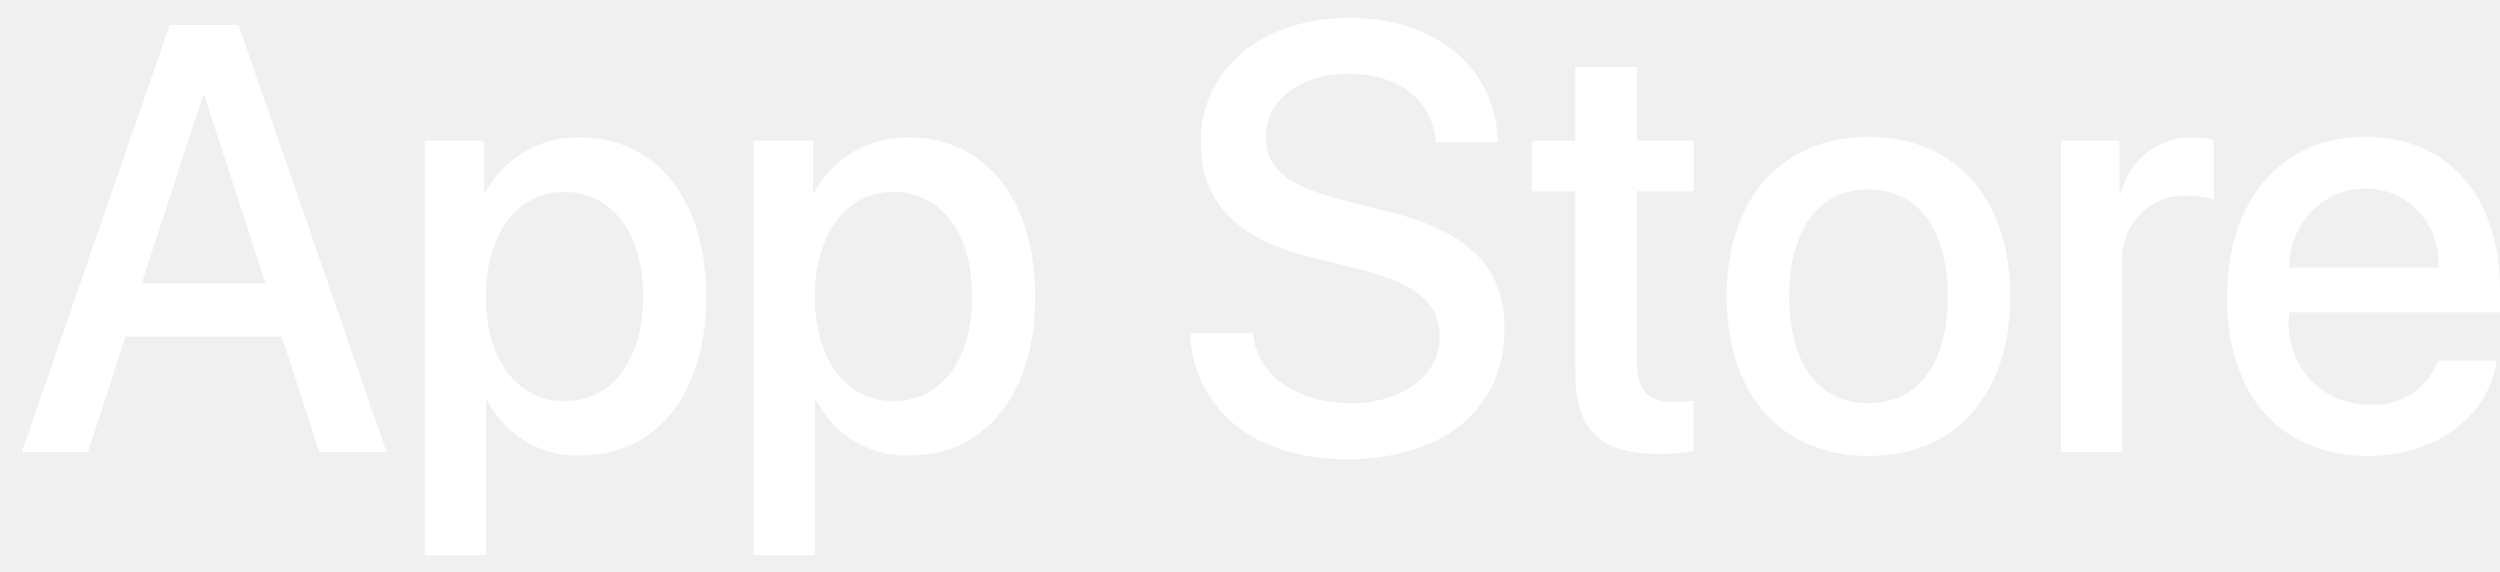
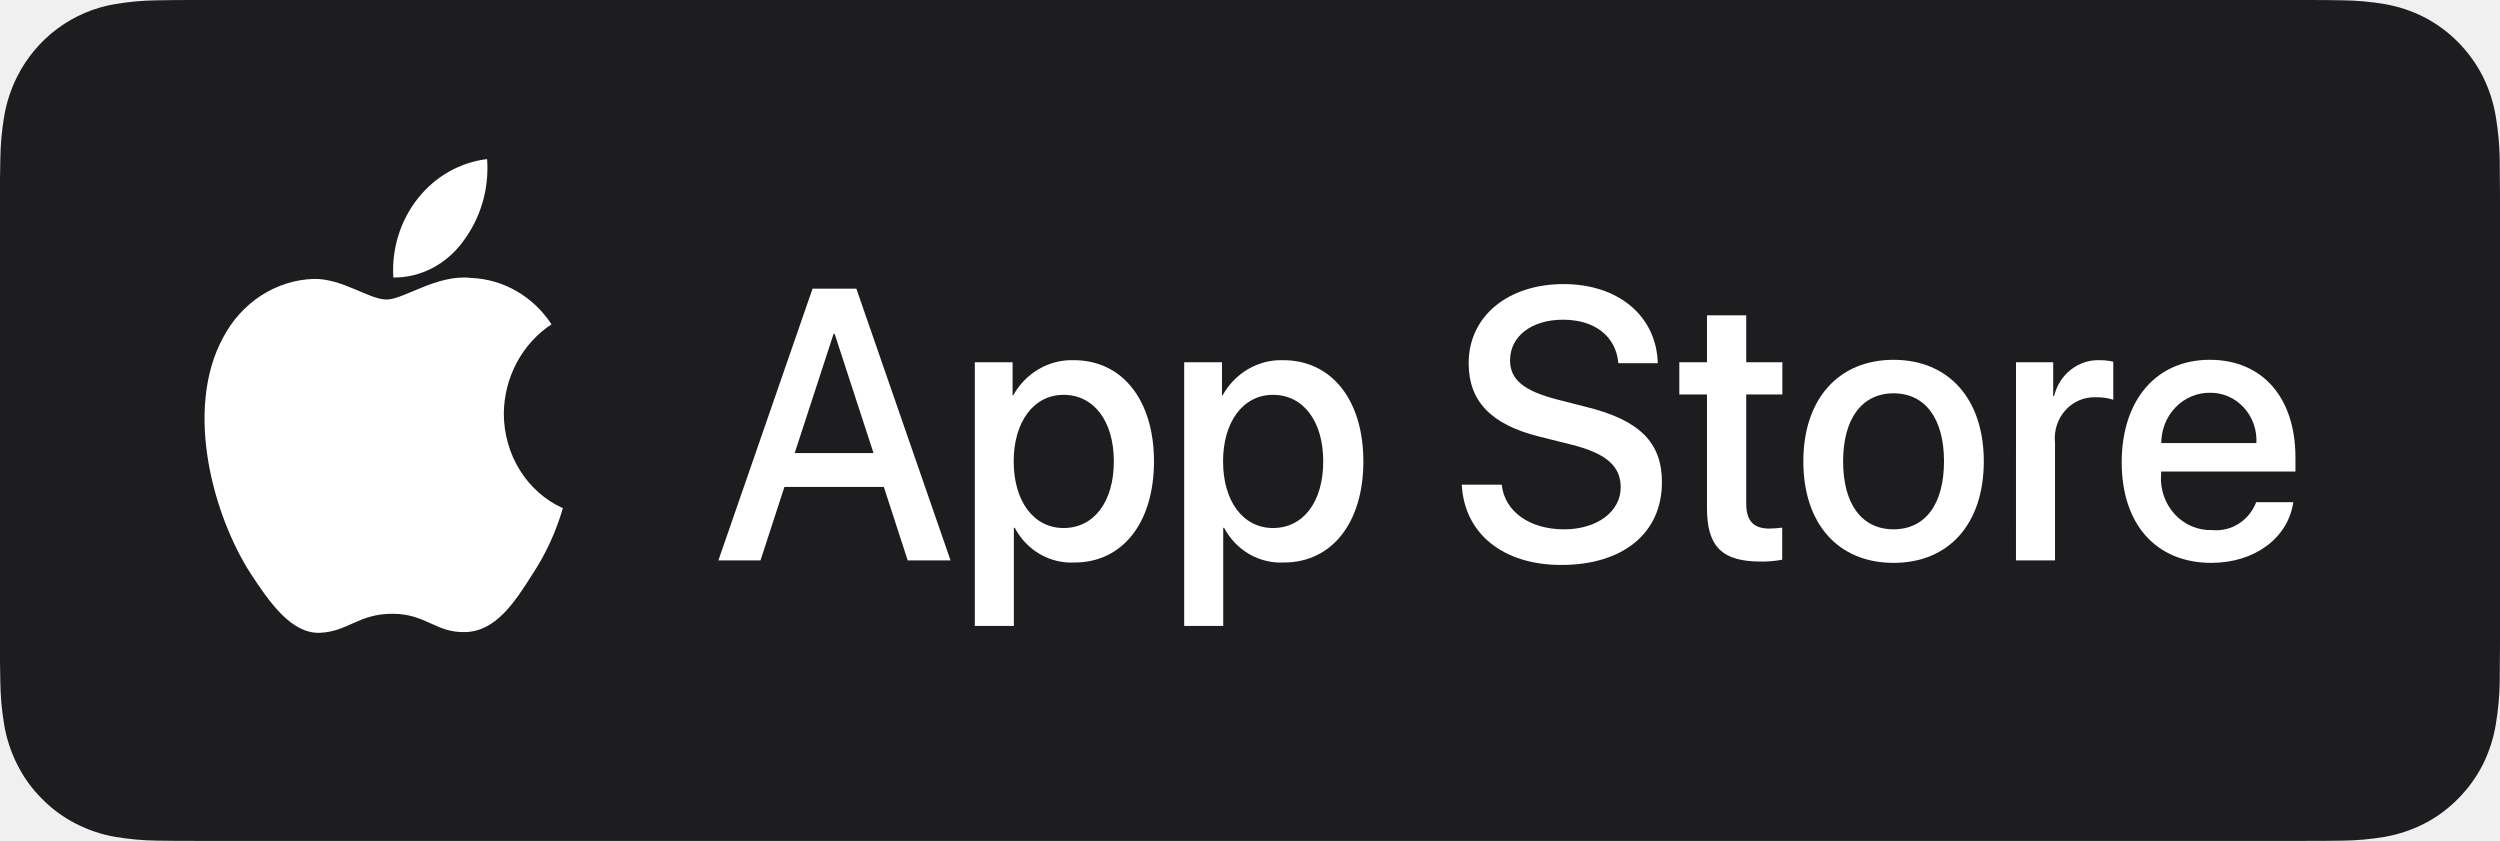
- <svg xmlns="http://www.w3.org/2000/svg" width="70" height="16" viewBox="0 0 70 16" fill="none">
-   <path d="M37.821 11.291C36.309 11.291 35.203 10.512 35.076 9.326H33.318C33.428 11.489 35.148 12.858 37.693 12.858C40.415 12.858 42.125 11.456 42.125 9.219C42.125 7.47 41.146 6.484 38.792 5.904L37.526 5.581C36.047 5.199 35.442 4.702 35.442 3.856C35.442 2.796 36.389 2.067 37.773 2.067C39.157 2.067 40.104 2.787 40.208 3.98H41.942C41.886 1.917 40.224 0.5 37.797 0.5C35.347 0.5 33.62 1.917 33.62 3.98C33.62 5.648 34.599 6.674 36.707 7.205L38.195 7.577C39.682 7.959 40.311 8.515 40.311 9.442C40.311 10.512 39.269 11.291 37.821 11.291Z" fill="white" />
-   <path d="M45.834 3.939V1.876H44.107V3.939H42.89V5.357H44.107V10.354C44.107 12.045 44.768 12.708 46.462 12.708C46.783 12.714 47.102 12.687 47.417 12.626V11.216C47.229 11.24 47.04 11.255 46.852 11.258C46.152 11.258 45.834 10.91 45.834 10.164V5.356H47.425V3.939H45.834Z" fill="white" />
-   <path d="M59.341 3.939H57.703L57.703 12.658H59.421V7.487C59.393 7.228 59.419 6.966 59.497 6.719C59.575 6.472 59.704 6.245 59.874 6.055C60.044 5.864 60.251 5.714 60.482 5.615C60.713 5.516 60.962 5.47 61.211 5.48C61.473 5.473 61.733 5.509 61.984 5.589V3.914C61.791 3.87 61.593 3.848 61.395 3.848C60.936 3.83 60.486 3.977 60.119 4.264C59.752 4.551 59.492 4.96 59.382 5.423H59.341V3.939Z" fill="white" />
-   <path fill-rule="evenodd" clip-rule="evenodd" d="M28.988 8.3C28.988 11.008 27.596 12.75 25.494 12.75C24.962 12.778 24.432 12.65 23.967 12.38C23.501 12.111 23.118 11.71 22.861 11.224H22.822V15.542H21.104V3.939H22.767V5.39H22.798C23.066 4.906 23.456 4.507 23.925 4.236C24.395 3.964 24.926 3.83 25.463 3.848C27.587 3.848 28.988 5.597 28.988 8.3ZM25.01 5.373C26.346 5.373 27.222 6.534 27.222 8.3C27.222 10.081 26.346 11.233 25.01 11.233C23.697 11.233 22.814 10.056 22.814 8.3C22.814 6.558 23.697 5.373 25.01 5.373Z" fill="white" />
-   <path fill-rule="evenodd" clip-rule="evenodd" d="M19.775 8.3C19.775 11.008 18.384 12.75 16.282 12.75C15.75 12.778 15.22 12.65 14.754 12.38C14.289 12.111 13.906 11.71 13.649 11.224H13.61V15.542H11.892V3.939H13.555V5.39H13.586C13.854 4.906 14.244 4.507 14.713 4.236C15.182 3.964 15.714 3.83 16.251 3.848C18.375 3.848 19.775 5.597 19.775 8.3ZM15.797 5.373C17.134 5.373 18.009 6.534 18.009 8.3C18.009 10.081 17.134 11.233 15.797 11.233C14.485 11.233 13.602 10.056 13.602 8.3C13.602 6.558 14.485 5.373 15.797 5.373Z" fill="white" />
-   <path fill-rule="evenodd" clip-rule="evenodd" d="M7.889 9.426H3.514L2.462 12.658H0.609L4.753 0.7H6.679L10.824 12.658H8.939L7.889 9.426ZM7.435 7.935H3.966L3.967 7.934L5.678 2.689H5.725L7.435 7.935Z" fill="white" />
-   <path fill-rule="evenodd" clip-rule="evenodd" d="M48.347 8.3C48.347 5.556 49.897 3.832 52.316 3.832C54.743 3.832 56.287 5.556 56.287 8.3C56.287 11.05 54.751 12.766 52.316 12.766C49.882 12.766 48.347 11.05 48.347 8.3ZM52.316 5.306C53.709 5.306 54.536 6.418 54.536 8.3C54.536 10.188 53.709 11.29 52.316 11.29C50.925 11.29 50.097 10.188 50.097 8.3C50.097 6.426 50.924 5.306 52.316 5.306Z" fill="white" />
-   <path fill-rule="evenodd" clip-rule="evenodd" d="M69.905 10.098C69.674 11.68 68.194 12.766 66.3 12.766C63.866 12.766 62.355 11.067 62.355 8.341C62.355 5.606 63.873 3.831 66.229 3.831C68.544 3.831 70 5.489 70 8.132V8.746H64.089V8.854C64.061 9.175 64.1 9.498 64.202 9.802C64.304 10.106 64.467 10.384 64.68 10.618C64.893 10.852 65.151 11.035 65.437 11.157C65.723 11.278 66.031 11.335 66.34 11.323C66.746 11.363 67.154 11.265 67.502 11.044C67.851 10.823 68.121 10.491 68.273 10.098H69.905ZM68.281 7.495H64.097C64.096 7.204 64.151 6.915 64.258 6.646C64.365 6.376 64.522 6.132 64.721 5.926C64.918 5.72 65.154 5.557 65.412 5.447C65.671 5.336 65.949 5.28 66.229 5.282C66.506 5.276 66.782 5.329 67.039 5.44C67.295 5.55 67.527 5.714 67.719 5.922C67.912 6.13 68.062 6.377 68.158 6.648C68.255 6.918 68.297 7.207 68.281 7.495Z" fill="white" />
+ <svg xmlns="http://www.w3.org/2000/svg" width="110" height="37" viewBox="0 0 110 37" fill="none">
+   <path d="M8.765 0C8.428 0 8.095 0 7.759 0.002C7.477 0.004 7.198 0.009 6.913 0.014C6.296 0.021 5.681 0.076 5.072 0.179C4.154 0.331 3.285 0.699 2.535 1.254C1.785 1.809 1.175 2.535 0.754 3.373C0.474 3.932 0.28 4.531 0.178 5.149C0.076 5.766 0.021 6.39 0.014 7.015C0.005 7.301 0.005 7.588 0 7.874V29.13C0.005 29.419 0.005 29.699 0.014 29.989C0.021 30.615 0.076 31.238 0.178 31.855C0.279 32.474 0.474 33.072 0.754 33.631C1.032 34.189 1.397 34.697 1.836 35.136C2.271 35.581 2.773 35.952 3.324 36.235C3.874 36.519 4.463 36.717 5.072 36.823C5.681 36.925 6.297 36.981 6.913 36.988C7.198 36.994 7.477 36.998 7.758 36.998C8.095 37 8.428 37 8.764 37H101.24C101.571 37 101.906 37 102.236 36.998C102.516 36.998 102.803 36.994 103.084 36.989C103.7 36.981 104.314 36.925 104.922 36.823C105.533 36.716 106.124 36.518 106.677 36.235C107.227 35.952 107.729 35.581 108.163 35.136C108.601 34.695 108.967 34.187 109.249 33.631C109.527 33.072 109.719 32.473 109.818 31.855C109.921 31.238 109.978 30.615 109.989 29.989C109.993 29.699 109.993 29.419 109.993 29.129C110 28.791 110 28.454 110 28.11V8.892C110 8.55 110 8.211 109.993 7.874C109.993 7.587 109.993 7.3 109.989 7.015C109.978 6.39 109.921 5.766 109.818 5.149C109.718 4.531 109.527 3.933 109.249 3.373C108.683 2.253 107.783 1.34 106.677 0.763C106.124 0.481 105.533 0.284 104.922 0.179C104.314 0.076 103.7 0.021 103.084 0.014C102.804 0.009 102.517 0.004 102.236 0.002C101.906 0 101.571 0 101.24 0H8.765Z" fill="#1D1D1F" />
+   <path d="M7.935 35.997C7.656 35.997 7.384 35.994 7.107 35.988C6.533 35.981 5.961 35.931 5.395 35.839C4.867 35.748 4.356 35.579 3.878 35.337C3.404 35.098 2.972 34.784 2.598 34.407C2.219 34.035 1.903 33.603 1.663 33.129C1.421 32.652 1.254 32.141 1.166 31.613C1.072 31.046 1.021 30.472 1.014 29.897C1.008 29.704 1 29.062 1 29.062V7.925C1 7.925 1.009 7.293 1.014 7.107C1.021 6.532 1.072 5.96 1.165 5.393C1.253 4.864 1.421 4.351 1.663 3.873C2.152 2.92 2.926 2.145 3.877 1.658C4.354 1.417 4.864 1.25 5.39 1.16C5.959 1.067 6.533 1.017 7.108 1.01L7.935 1H102.06L102.896 1.012C103.466 1.018 104.036 1.068 104.599 1.16C105.131 1.251 105.646 1.42 106.129 1.662C107.078 2.15 107.851 2.924 108.34 3.876C108.58 4.352 108.745 4.86 108.831 5.385C108.926 5.956 108.979 6.533 108.99 7.111C108.993 7.371 108.993 7.649 108.993 7.926C109 8.269 109 8.595 109 8.925V28.074C109 28.407 109 28.731 108.993 29.058C108.993 29.356 108.993 29.628 108.989 29.909C108.979 30.477 108.926 31.044 108.833 31.604C108.747 32.136 108.581 32.652 108.338 33.133C108.097 33.602 107.783 34.03 107.408 34.401C107.033 34.779 106.601 35.096 106.126 35.336C105.645 35.579 105.13 35.749 104.599 35.84C104.032 35.931 103.46 35.982 102.887 35.989C102.618 35.995 102.338 35.998 102.064 35.998L101.072 36L7.935 35.997Z" fill="#1D1D1F" />
+   <path d="M22.168 18.198C22.17 20.013 23.192 21.652 24.766 22.36C24.464 23.403 24.008 24.39 23.414 25.286C22.619 26.552 21.785 27.789 20.459 27.812C19.173 27.843 18.739 27.006 17.264 27.006C15.774 27.006 15.313 27.789 14.079 27.843C12.818 27.893 11.853 26.492 11.029 25.238C9.38 22.678 8.096 18.021 9.817 14.853C10.626 13.309 12.136 12.329 13.798 12.272C15.06 12.245 16.233 13.179 17.009 13.179C17.77 13.179 19.219 12.062 20.713 12.228C21.418 12.254 22.107 12.452 22.724 12.807C23.341 13.162 23.869 13.663 24.265 14.269C23.628 14.691 23.102 15.271 22.736 15.957C22.37 16.643 22.175 17.413 22.168 18.198ZM20.377 10.622C19.63 11.639 18.498 12.224 17.307 12.211C17.228 10.947 17.616 9.699 18.392 8.723C19.153 7.761 20.243 7.144 21.433 7C21.528 8.302 21.151 9.594 20.375 10.623L20.377 10.622Z" fill="white" />
+   <path d="M68.82 23.291C67.309 23.291 66.203 22.512 66.076 21.326H64.318C64.428 23.489 66.148 24.858 68.693 24.858C71.415 24.858 73.125 23.456 73.125 21.219C73.125 19.47 72.146 18.485 69.792 17.904L68.526 17.581C67.046 17.2 66.442 16.702 66.442 15.856C66.442 14.796 67.389 14.067 68.773 14.067C70.157 14.067 71.104 14.787 71.208 15.98H72.942C72.886 13.917 71.224 12.5 68.797 12.5C66.347 12.5 64.621 13.917 64.621 15.98C64.621 17.648 65.599 18.674 67.707 19.205L69.195 19.577C70.682 19.959 71.311 20.515 71.311 21.442C71.311 22.512 70.269 23.291 68.82 23.291Z" fill="white" />
+   <path d="M76.834 15.939V13.876H75.107V15.939H73.89V17.357H75.107V22.354C75.107 24.045 75.768 24.708 77.463 24.708C77.783 24.714 78.102 24.687 78.417 24.626V23.216C78.229 23.24 78.04 23.255 77.852 23.258C77.152 23.258 76.834 22.91 76.834 22.164V17.356H78.424V15.939H76.834Z" fill="white" />
+   <path d="M90.341 15.939H88.704L88.703 24.658H90.421V19.487C90.393 19.228 90.419 18.966 90.497 18.719C90.575 18.472 90.704 18.245 90.874 18.055C91.044 17.864 91.251 17.714 91.482 17.615C91.713 17.516 91.962 17.47 92.211 17.48C92.473 17.473 92.734 17.509 92.984 17.589V15.915C92.79 15.87 92.593 15.848 92.395 15.848C91.936 15.83 91.486 15.977 91.119 16.264C90.752 16.551 90.492 16.96 90.382 17.423H90.341V15.939Z" fill="white" />
+   <path fill-rule="evenodd" clip-rule="evenodd" d="M59.988 20.3C59.988 23.008 58.596 24.75 56.494 24.75C55.962 24.778 55.432 24.65 54.967 24.381C54.501 24.111 54.118 23.71 53.861 23.224H53.822V27.542H52.104V15.939H53.767V17.39H53.798C54.066 16.906 54.456 16.507 54.925 16.236C55.395 15.964 55.926 15.83 56.463 15.848C58.587 15.848 59.988 17.597 59.988 20.3ZM56.01 17.373C57.346 17.373 58.222 18.534 58.222 20.3C58.222 22.081 57.346 23.233 56.01 23.233C54.697 23.233 53.815 22.056 53.815 20.3C53.815 18.558 54.697 17.373 56.01 17.373Z" fill="white" />
+   <path fill-rule="evenodd" clip-rule="evenodd" d="M50.775 20.3C50.775 23.008 49.384 24.75 47.282 24.75C46.75 24.778 46.22 24.65 45.754 24.381C45.289 24.111 44.906 23.71 44.649 23.224H44.61V27.542H42.892V15.939H44.554V17.39H44.586C44.854 16.906 45.244 16.507 45.713 16.236C46.182 15.964 46.714 15.83 47.251 15.848C49.375 15.848 50.775 17.597 50.775 20.3ZM46.797 17.373C48.134 17.373 49.009 18.534 49.009 20.3C49.009 22.081 48.134 23.233 46.797 23.233C45.485 23.233 44.602 22.056 44.602 20.3C44.602 18.558 45.485 17.373 46.797 17.373Z" fill="white" />
+   <path fill-rule="evenodd" clip-rule="evenodd" d="M38.889 21.426H34.514L33.462 24.658H31.609L35.753 12.7H37.679L41.824 24.658H39.939L38.889 21.426ZM38.435 19.935H34.966L34.967 19.934L36.678 14.689H36.724L38.435 19.935Z" fill="white" />
+   <path fill-rule="evenodd" clip-rule="evenodd" d="M79.347 20.3C79.347 17.556 80.897 15.832 83.316 15.832C85.743 15.832 87.287 17.556 87.287 20.3C87.287 23.05 85.751 24.766 83.316 24.766C80.882 24.766 79.347 23.05 79.347 20.3ZM83.316 17.306C84.709 17.306 85.536 18.418 85.536 20.3C85.536 22.188 84.709 23.29 83.316 23.29C81.925 23.29 81.097 22.188 81.097 20.3C81.097 18.426 81.924 17.306 83.316 17.306Z" fill="white" />
+   <path fill-rule="evenodd" clip-rule="evenodd" d="M100.905 22.098C100.674 23.68 99.194 24.766 97.3 24.766C94.866 24.766 93.355 23.067 93.355 20.341C93.355 17.605 94.874 15.831 97.229 15.831C99.544 15.831 101 17.489 101 20.133V20.746H95.089V20.854C95.061 21.175 95.1 21.498 95.202 21.802C95.304 22.106 95.467 22.384 95.68 22.618C95.893 22.852 96.151 23.035 96.437 23.157C96.723 23.278 97.031 23.335 97.34 23.323C97.746 23.363 98.154 23.265 98.502 23.044C98.851 22.823 99.121 22.491 99.273 22.098H100.905ZM99.281 19.495H95.097C95.096 19.204 95.151 18.915 95.258 18.646C95.365 18.376 95.522 18.132 95.721 17.926C95.918 17.72 96.154 17.557 96.412 17.447C96.671 17.336 96.949 17.28 97.229 17.282C97.506 17.276 97.782 17.329 98.039 17.44C98.295 17.55 98.527 17.714 98.719 17.922C98.912 18.13 99.062 18.377 99.158 18.648C99.255 18.918 99.297 19.207 99.281 19.495Z" fill="white" />
</svg>
